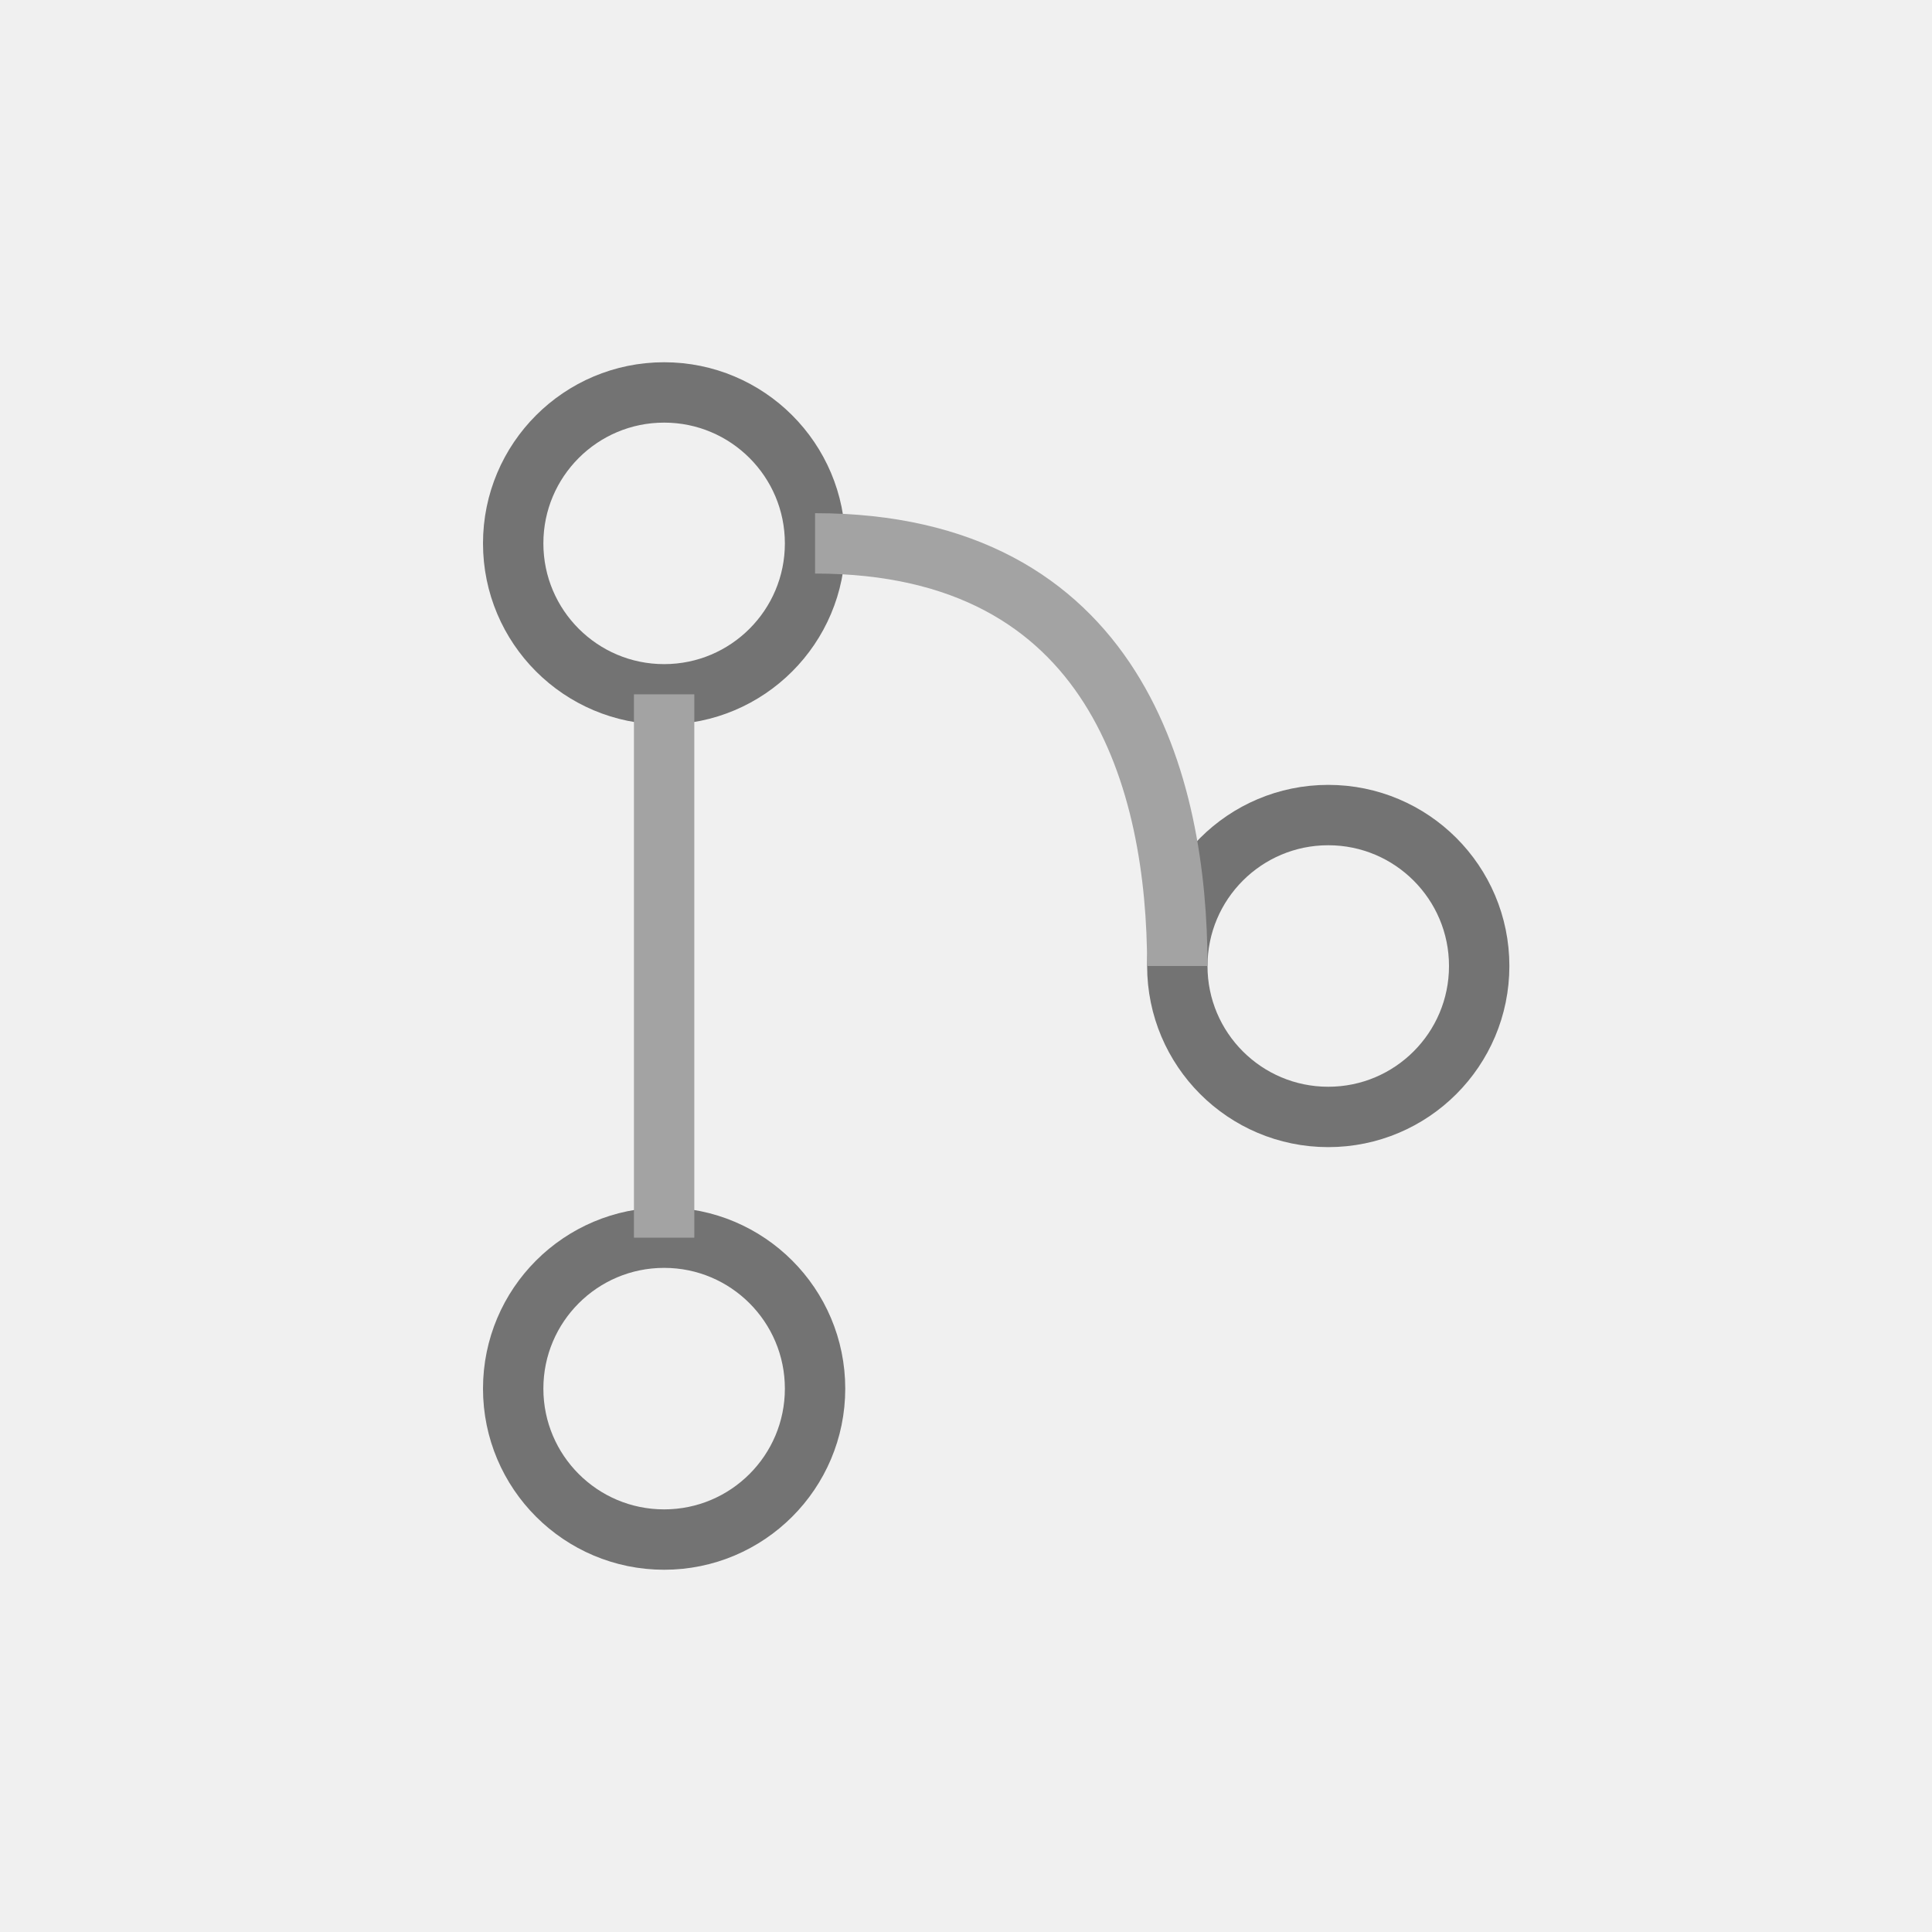
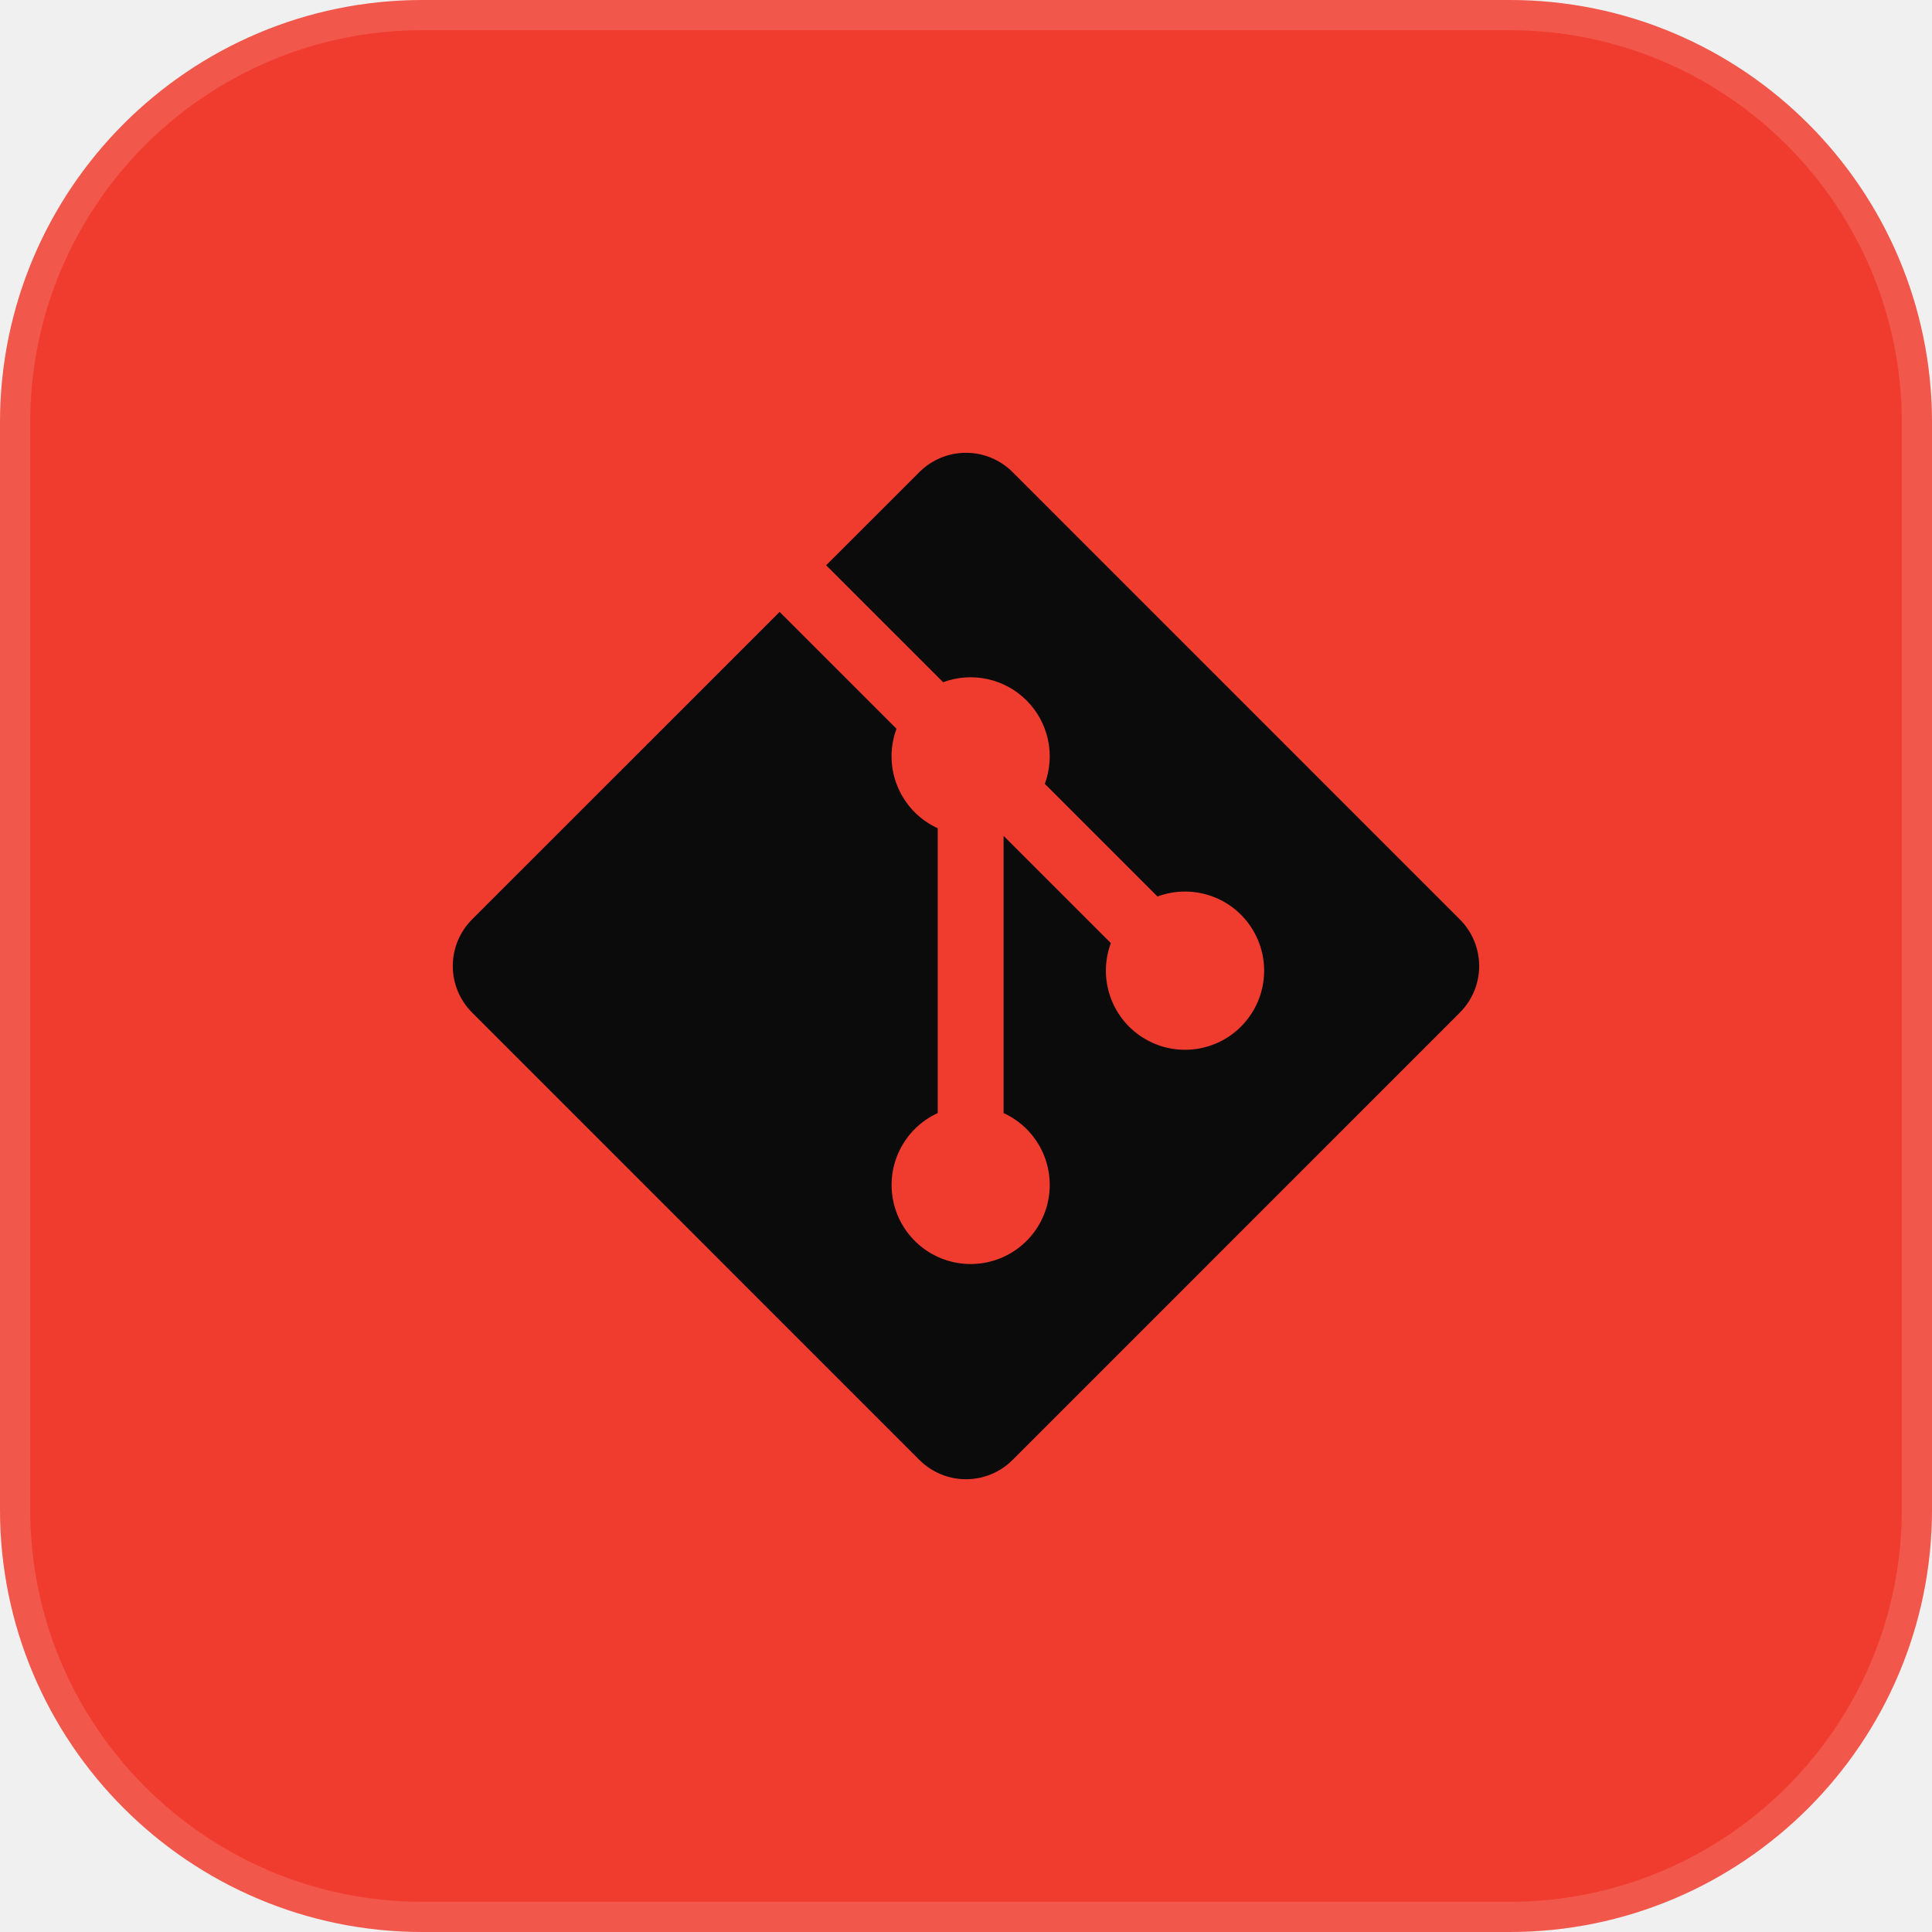
<svg xmlns="http://www.w3.org/2000/svg" width="64" height="64" viewBox="0 0 64 64" fill="none">
-   <circle cx="22" cy="18" r="5" stroke="#737373" stroke-width="2" />
-   <circle cx="22" cy="46" r="5" stroke="#737373" stroke-width="2" />
-   <circle cx="44" cy="32" r="5" stroke="#737373" stroke-width="2" />
-   <path d="M22 23v18M27 18c10 0 12 8 12 14" stroke="#A3A3A3" stroke-width="2" />
+   <rect width="64" height="64" rx="14" fill="#F03C2E" />
+   <rect x=".5" y=".5" width="63" height="63" rx="13.5" stroke="#FFFFFF" stroke-opacity=".14" />
+   <g transform="translate(15 15) scale(1.416667)">
+     <path d="M13.09 23.549a1.54 1.54 0 0 1-2.18 0L.451 13.089a1.54 1.54 0 0 1 0-2.179l7.191-7.19 2.733 2.733a1.85 1.85 0 0 0 .964 2.326v6.66a1.849 1.849 0 1 0 1.54 0V8.957l2.508 2.508a1.85 1.85 0 1 0 1.09-1.09l-2.634-2.634a1.85 1.85 0 0 0-2.378-2.377L8.73 2.63 10.91.451a1.54 1.54 0 0 1 2.179 0l10.459 10.46a1.54 1.54 0 0 1 0 2.179z" fill="#0B0B0C" />
+   </g>
</svg>
